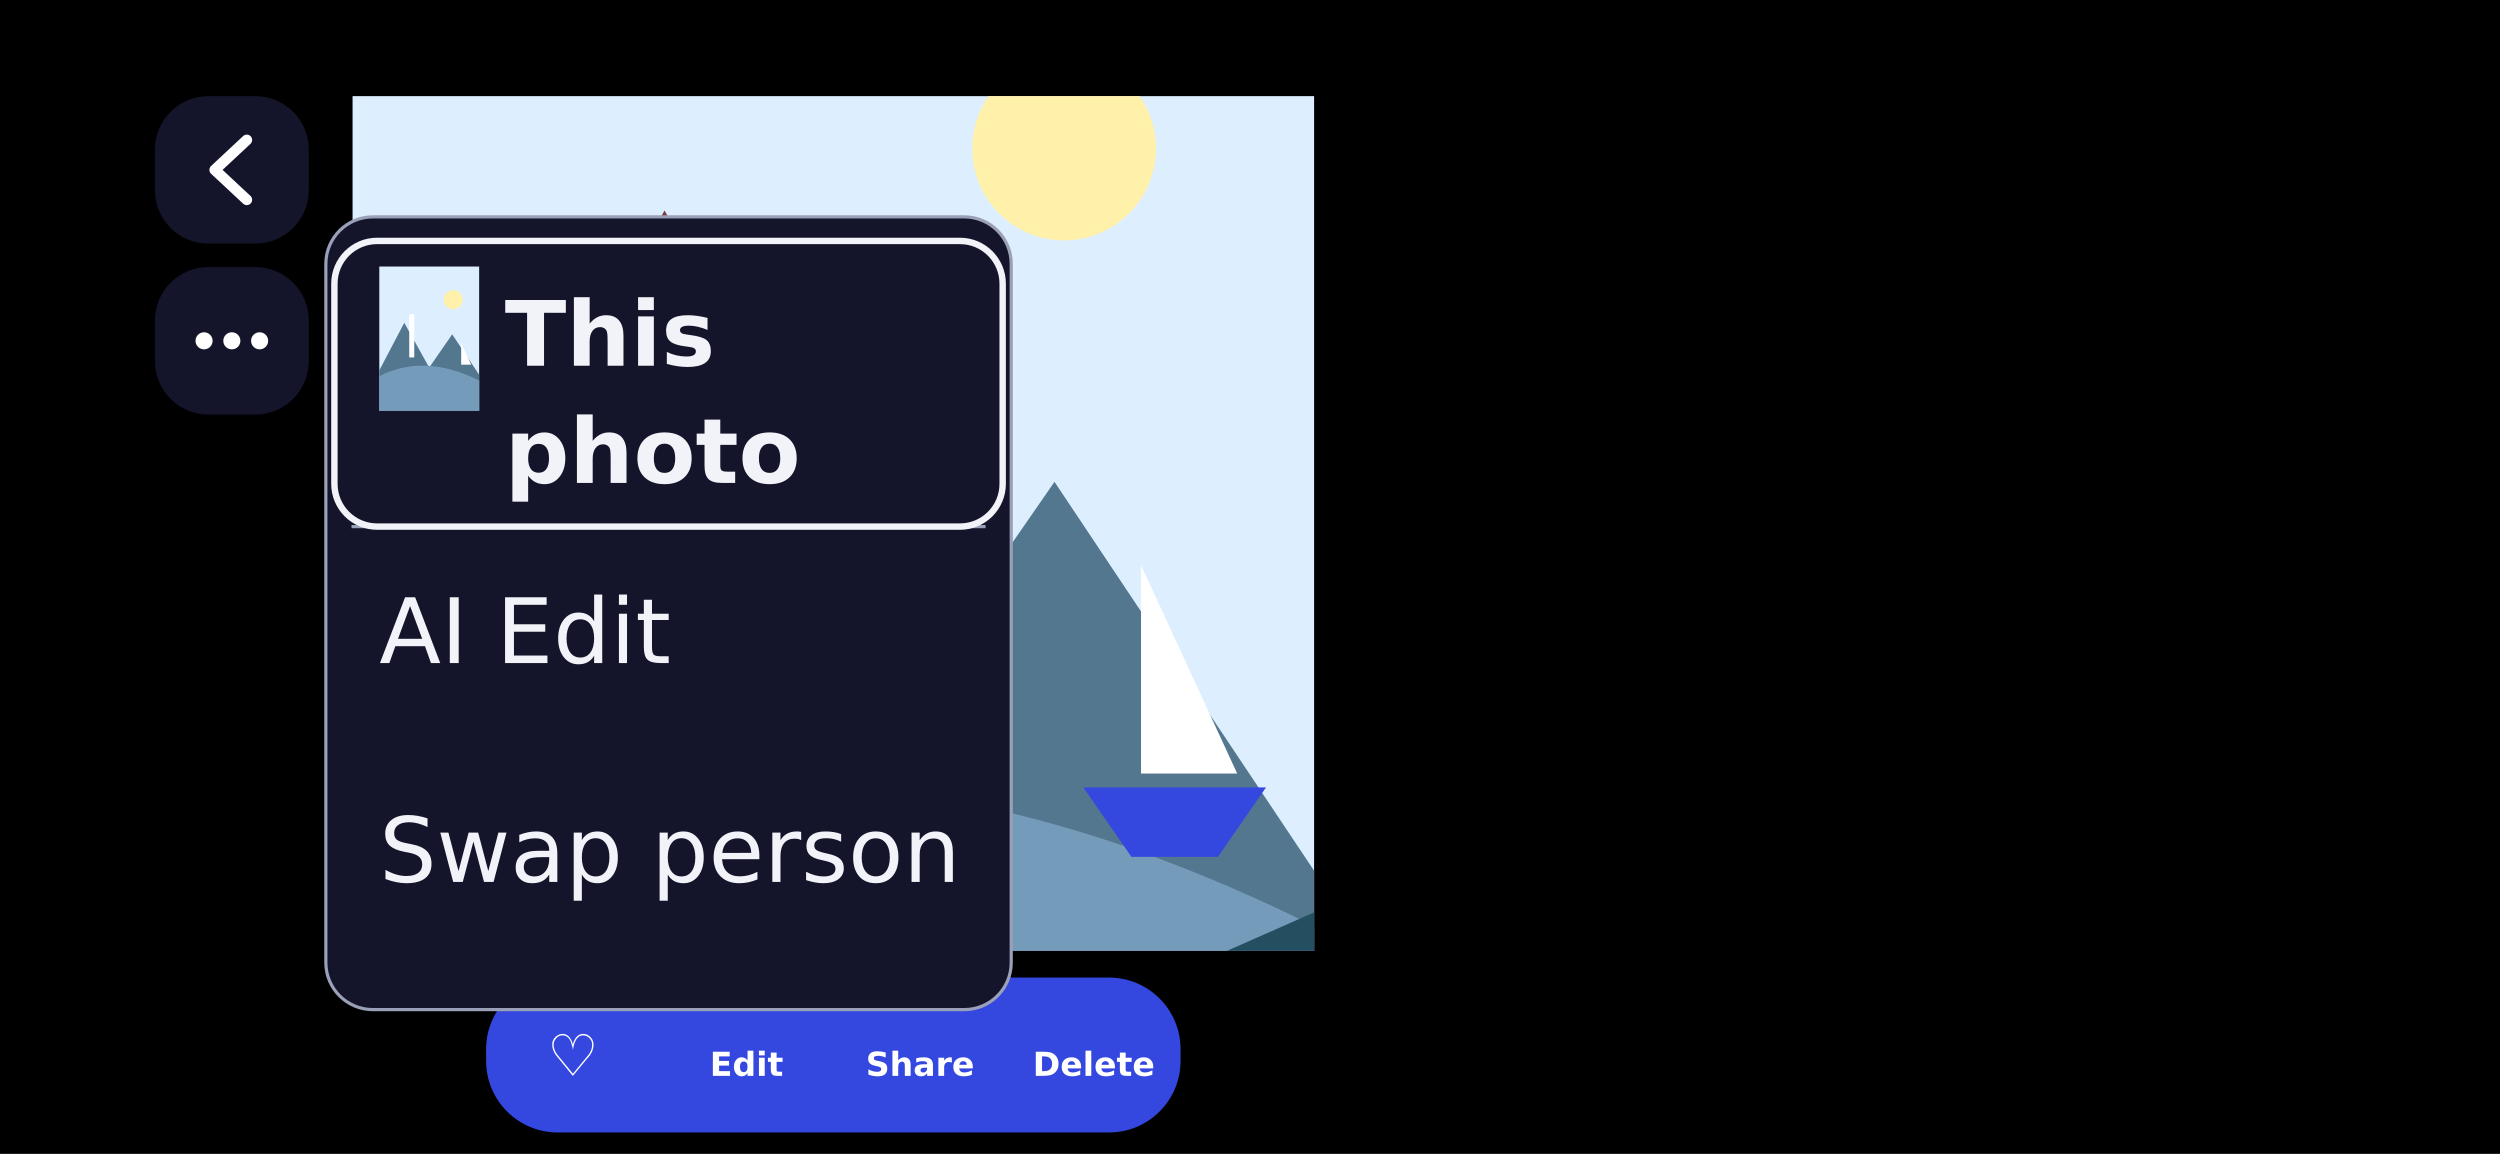
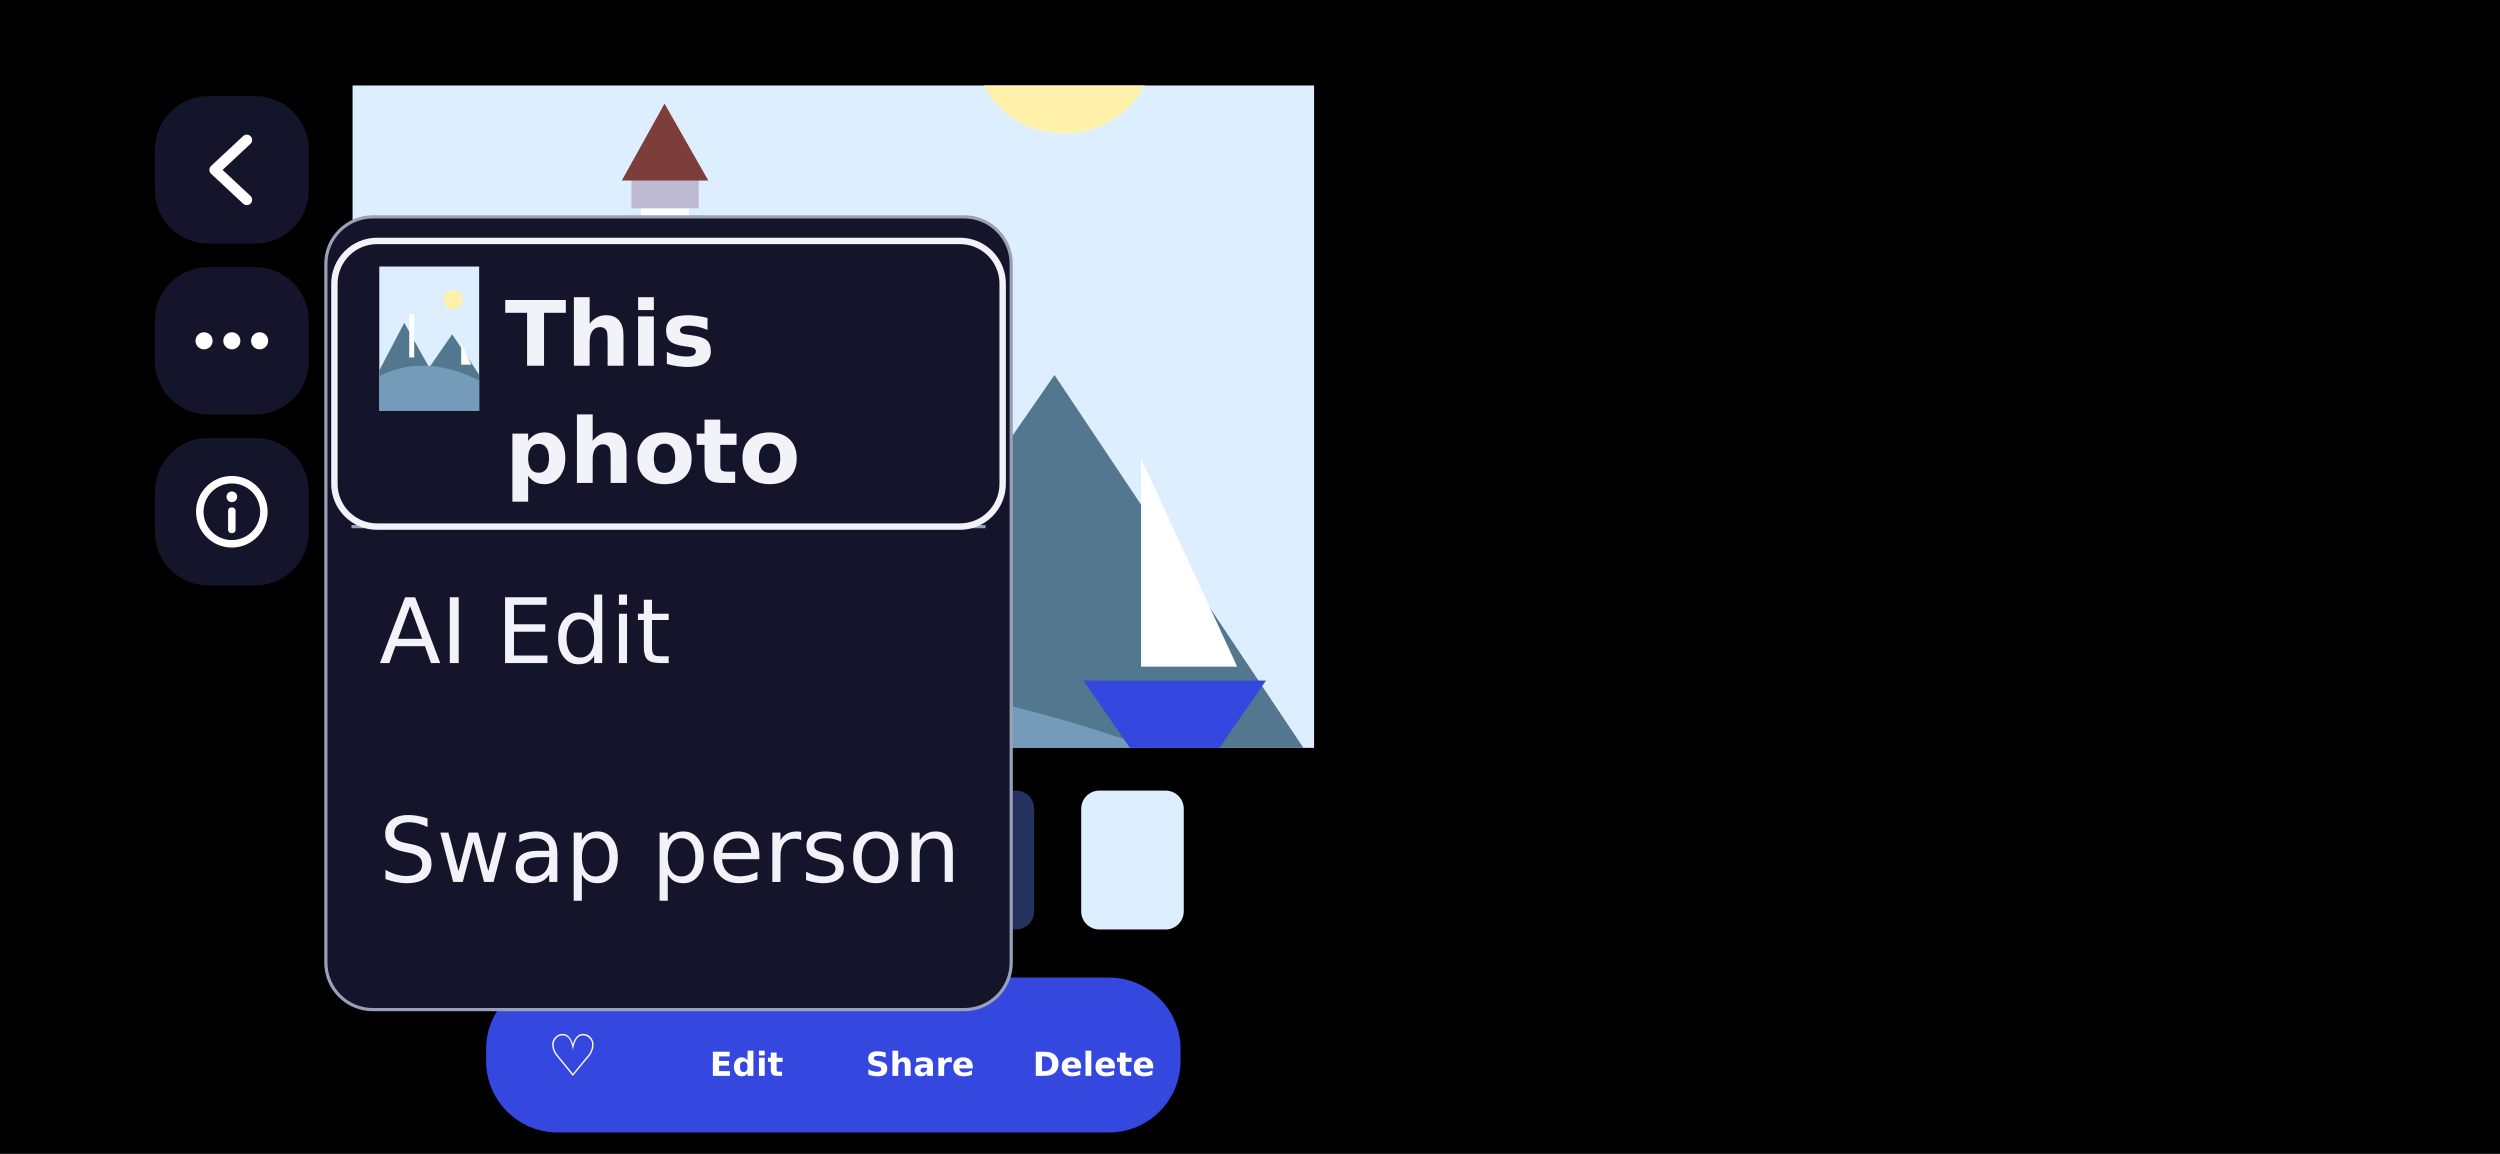
<svg xmlns="http://www.w3.org/2000/svg" width="2340" height="1080" viewBox="0 0 2340 1080">
  <rect x="0" y="0" width="2340" height="1080" rx="0" fill="#000000" />
-   <svg class="art" x="330" y="90" width="900" height="800" viewBox="0 0 900 1300" preserveAspectRatio="xMidYMid slice">
+   <svg class="art" x="330" y="80" width="900" height="620" viewBox="0 0 900 1300" preserveAspectRatio="xMidYMid slice">
    <rect width="900" height="1300" fill="#DDEEFF" />
    <circle cx="666" cy="299" r="86" fill="#FFF1AA" />
    <path d="M0 936 L225 507 L450 910 L657 611 L900 975 L900 1300 L0 1300 Z" fill="#53778E" />
    <path d="M0 988 Q405 780 900 1027 L900 1300 L0 1300 Z" fill="#759BBB" />
    <path d="M0 1144 L252 962 L576 1157 L900 1014 L900 1300 L0 1300 Z" fill="#244F61" />
    <rect x="270" y="429" width="45" height="390" fill="#FFFFFF" />
    <rect x="261" y="416" width="63" height="39" fill="#BDB9D2" />
    <rect x="270" y="520" width="45" height="33" fill="#3448E0" />
    <path d="M252 429 L292 357 L333 429 Z" fill="#7D3E3B" />
    <path d="M738 884 L738 689 L828 884 Z" fill="#FFFFFF" />
    <path d="M684 897 L855 897 L810 962 L729 962 Z" fill="#3448E0" />
  </svg>
  <rect x="145" y="90" width="144" height="138" rx="50" fill="#14152A" />
  <path d="M231 131 L201 159 L231 187" fill="none" stroke="#FFFFFF" stroke-width="10" stroke-linecap="round" stroke-linejoin="round" />
  <rect x="145" y="250" width="144" height="138" rx="50" fill="#14152A" />
  <circle cx="191" cy="319" r="8" fill="#FFFFFF" />
  <circle cx="217" cy="319" r="8" fill="#FFFFFF" />
  <circle cx="243" cy="319" r="8" fill="#FFFFFF" />
+   <rect x="145" y="410" width="144" height="138" rx="50" fill="#14152A" />
+   <circle cx="217" cy="479" r="30" fill="none" stroke="#FFFFFF" stroke-width="7" />
+   <circle cx="217" cy="465" r="5" fill="#FFFFFF" />
+   <rect x="213.5" y="475" width="7" height="24" rx="3" fill="#FFFFFF" />
+   <svg class="art" x="452" y="740" width="96" height="130">
+     <rect width="96" height="130" rx="17" fill="#DDEEFF" />
+   </svg>
+   <svg class="art" x="592" y="740" width="96" height="130">
+     <rect width="96" height="130" rx="17" fill="#25325F" />
+   </svg>
+   <svg class="art" x="732" y="740" width="96" height="130" viewBox="0 0 900 1300" preserveAspectRatio="xMidYMid meet">
+     <rect width="900" height="1300" fill="#DDEEFF" />
+     <circle cx="666" cy="299" r="86" fill="#FFF1AA" />
+     <path d="M0 936 L225 507 L450 910 L657 611 L900 975 L900 1300 L0 1300 Z" fill="#53778E" />
+     <path d="M0 988 Q405 780 900 1027 L900 1300 L0 1300 Z" fill="#759BBB" />
+     <rect x="270" y="429" width="45" height="390" fill="#FFFFFF" />
+     <path d="M738 884 L738 689 L828 884 Z" fill="#FFFFFF" />
+   </svg>
+   <rect x="729" y="737" width="102" height="136" rx="18" fill="none" stroke="#000000" stroke-width="13" />
+   <rect x="729" y="737" width="102" height="136" rx="18" fill="none" stroke="#FFFFFF" stroke-width="5.6" />
+   <circle cx="780" cy="713" r="15" fill="#8C9BFF" stroke="#000000" stroke-width="6" />
+   <svg class="art" x="872" y="740" width="96" height="130">
+     <rect width="96" height="130" rx="17" fill="#25325F" />
+   </svg>
+   <svg class="art" x="1012" y="740" width="96" height="130">
+     <rect width="96" height="130" rx="17" fill="#DDEEFF" />
+   </svg>
  <rect x="455" y="915" width="650" height="145" rx="67" fill="#3448E0" />
  <text x="536.2" y="1007" font-family="DejaVu Sans" font-size="54" font-weight="bold" text-anchor="middle" fill="#FFFFFF" data-maxw="150.5">♡</text>
  <text x="698.8" y="1007" font-family="DejaVu Sans" font-size="31" font-weight="bold" text-anchor="middle" fill="#FFFFFF" data-maxw="150.5">Edit</text>
  <text x="861.2" y="1007" font-family="DejaVu Sans" font-size="31" font-weight="bold" text-anchor="middle" fill="#FFFFFF" data-maxw="150.5">Share</text>
  <text x="1023.8" y="1007" font-family="DejaVu Sans" font-size="31" font-weight="bold" text-anchor="middle" fill="#FFFFFF" data-maxw="150.5">Delete</text>
  <g class="modal">
    <rect x="305" y="203" width="641.5" height="742" rx="44" fill="#14152A" stroke="#9AA0B8" stroke-width="3" />
    <svg class="art" x="355" y="249.5" width="93.5" height="135" viewBox="0 0 900 1300" preserveAspectRatio="xMidYMid meet">
      <rect width="900" height="1300" fill="#DDEEFF" />
      <circle cx="666" cy="299" r="86" fill="#FFF1AA" />
      <path d="M0 936 L225 507 L450 910 L657 611 L900 975 L900 1300 L0 1300 Z" fill="#53778E" />
      <path d="M0 988 Q405 780 900 1027 L900 1300 L0 1300 Z" fill="#759BBB" />
      <rect x="270" y="429" width="45" height="390" fill="#FFFFFF" />
      <path d="M738 884 L738 689 L828 884 Z" fill="#FFFFFF" />
    </svg>
    <text x="472.5" y="342.3" font-family="DejaVu Sans" font-size="84.4" font-weight="bold" text-anchor="start" fill="#F2F3F8" data-maxw="382.5">This</text>
    <text x="472.5" y="452" font-family="DejaVu Sans" font-size="84.4" font-weight="bold" text-anchor="start" fill="#F2F3F8" data-maxw="382.5">photo</text>
    <rect x="329" y="491.4" width="593.5" height="3" rx="0" fill="#9AA0B8" />
    <clipPath id="clip1">
      <rect x="305" y="492.9" width="641.5" height="450.1" />
    </clipPath>
    <g class="scroll" clip-path="url(#clip1)" data-viewport="305,492.9,641.5,450.1">
      <g transform="translate(0 0)">
        <text x="355" y="620.6" font-family="DejaVu Sans" font-size="84.4" font-weight="normal" text-anchor="start" fill="#F2F3F8" data-maxw="541.5">AI Edit</text>
        <text x="355" y="825.5" font-family="DejaVu Sans" font-size="84.4" font-weight="normal" text-anchor="start" fill="#F2F3F8" data-maxw="541.5">Swap person</text>
        <text x="355" y="1030.4" font-family="DejaVu Sans" font-size="84.4" font-weight="normal" text-anchor="start" fill="#F2F3F8" data-maxw="541.5">Copy image</text>
      </g>
    </g>
    <rect x="313" y="225.5" width="625.5" height="267.4" rx="40" fill="none" stroke="#F2F3F8" stroke-width="6" />
  </g>
</svg>
